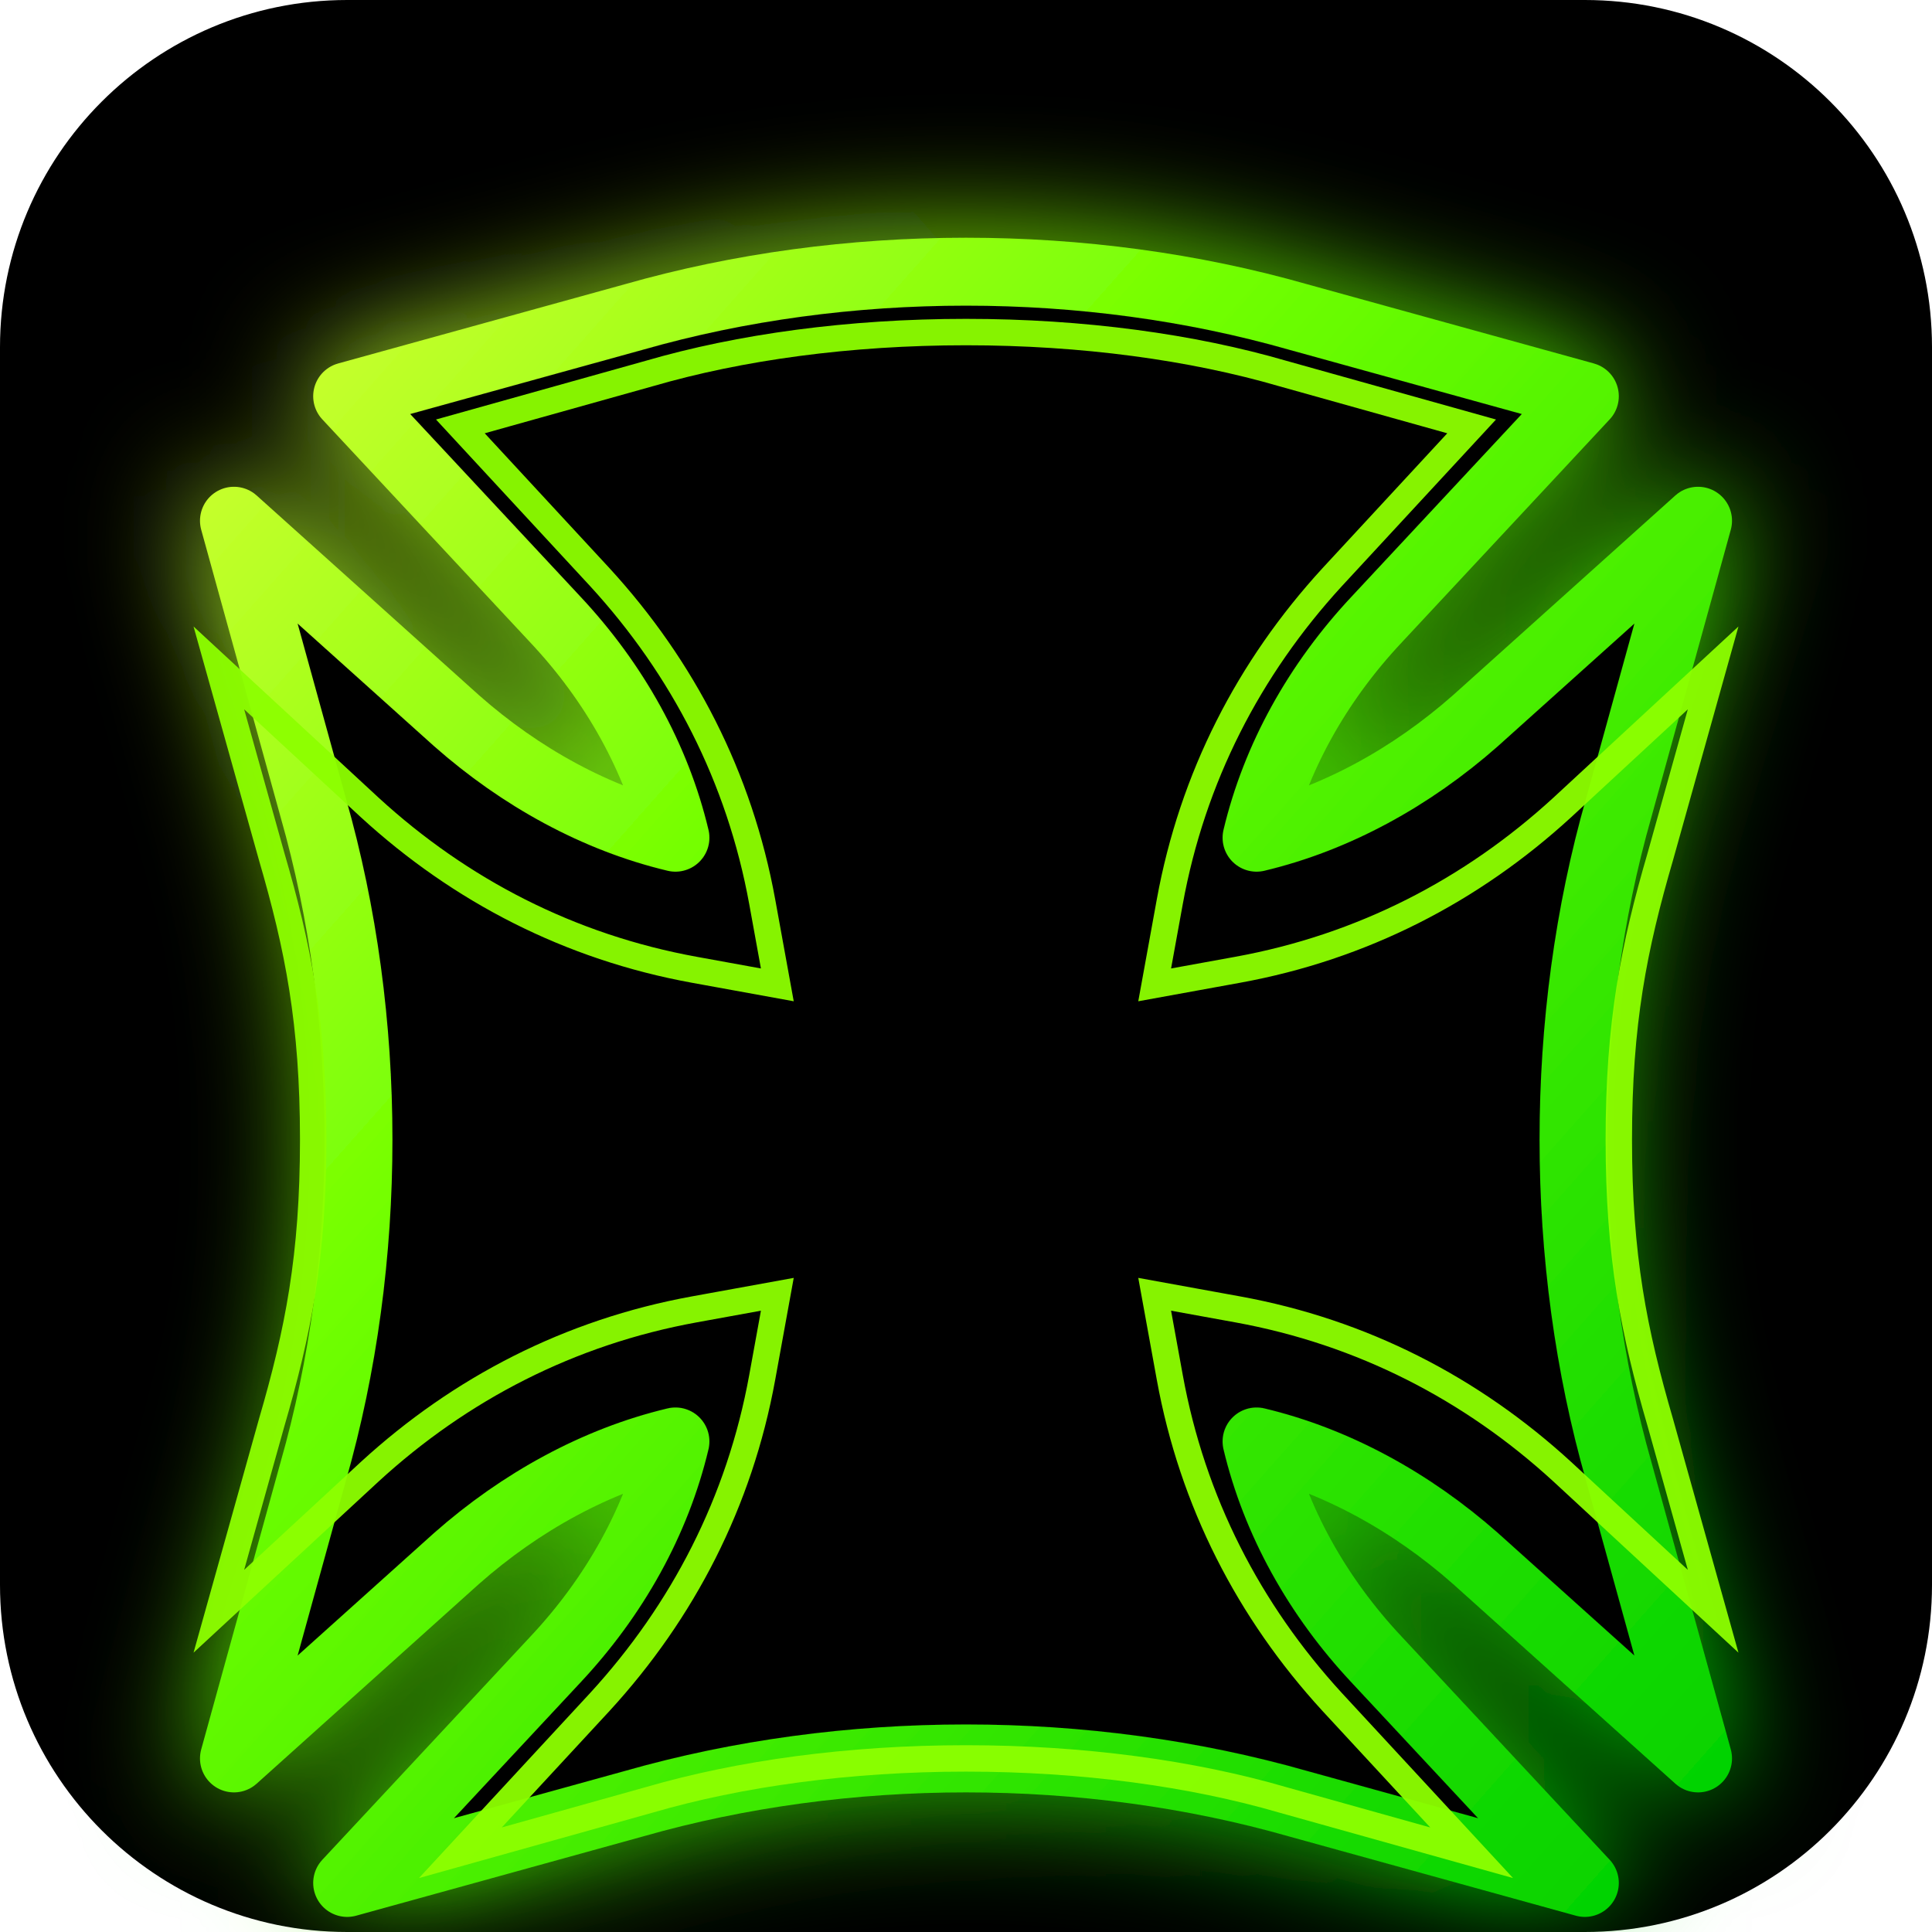
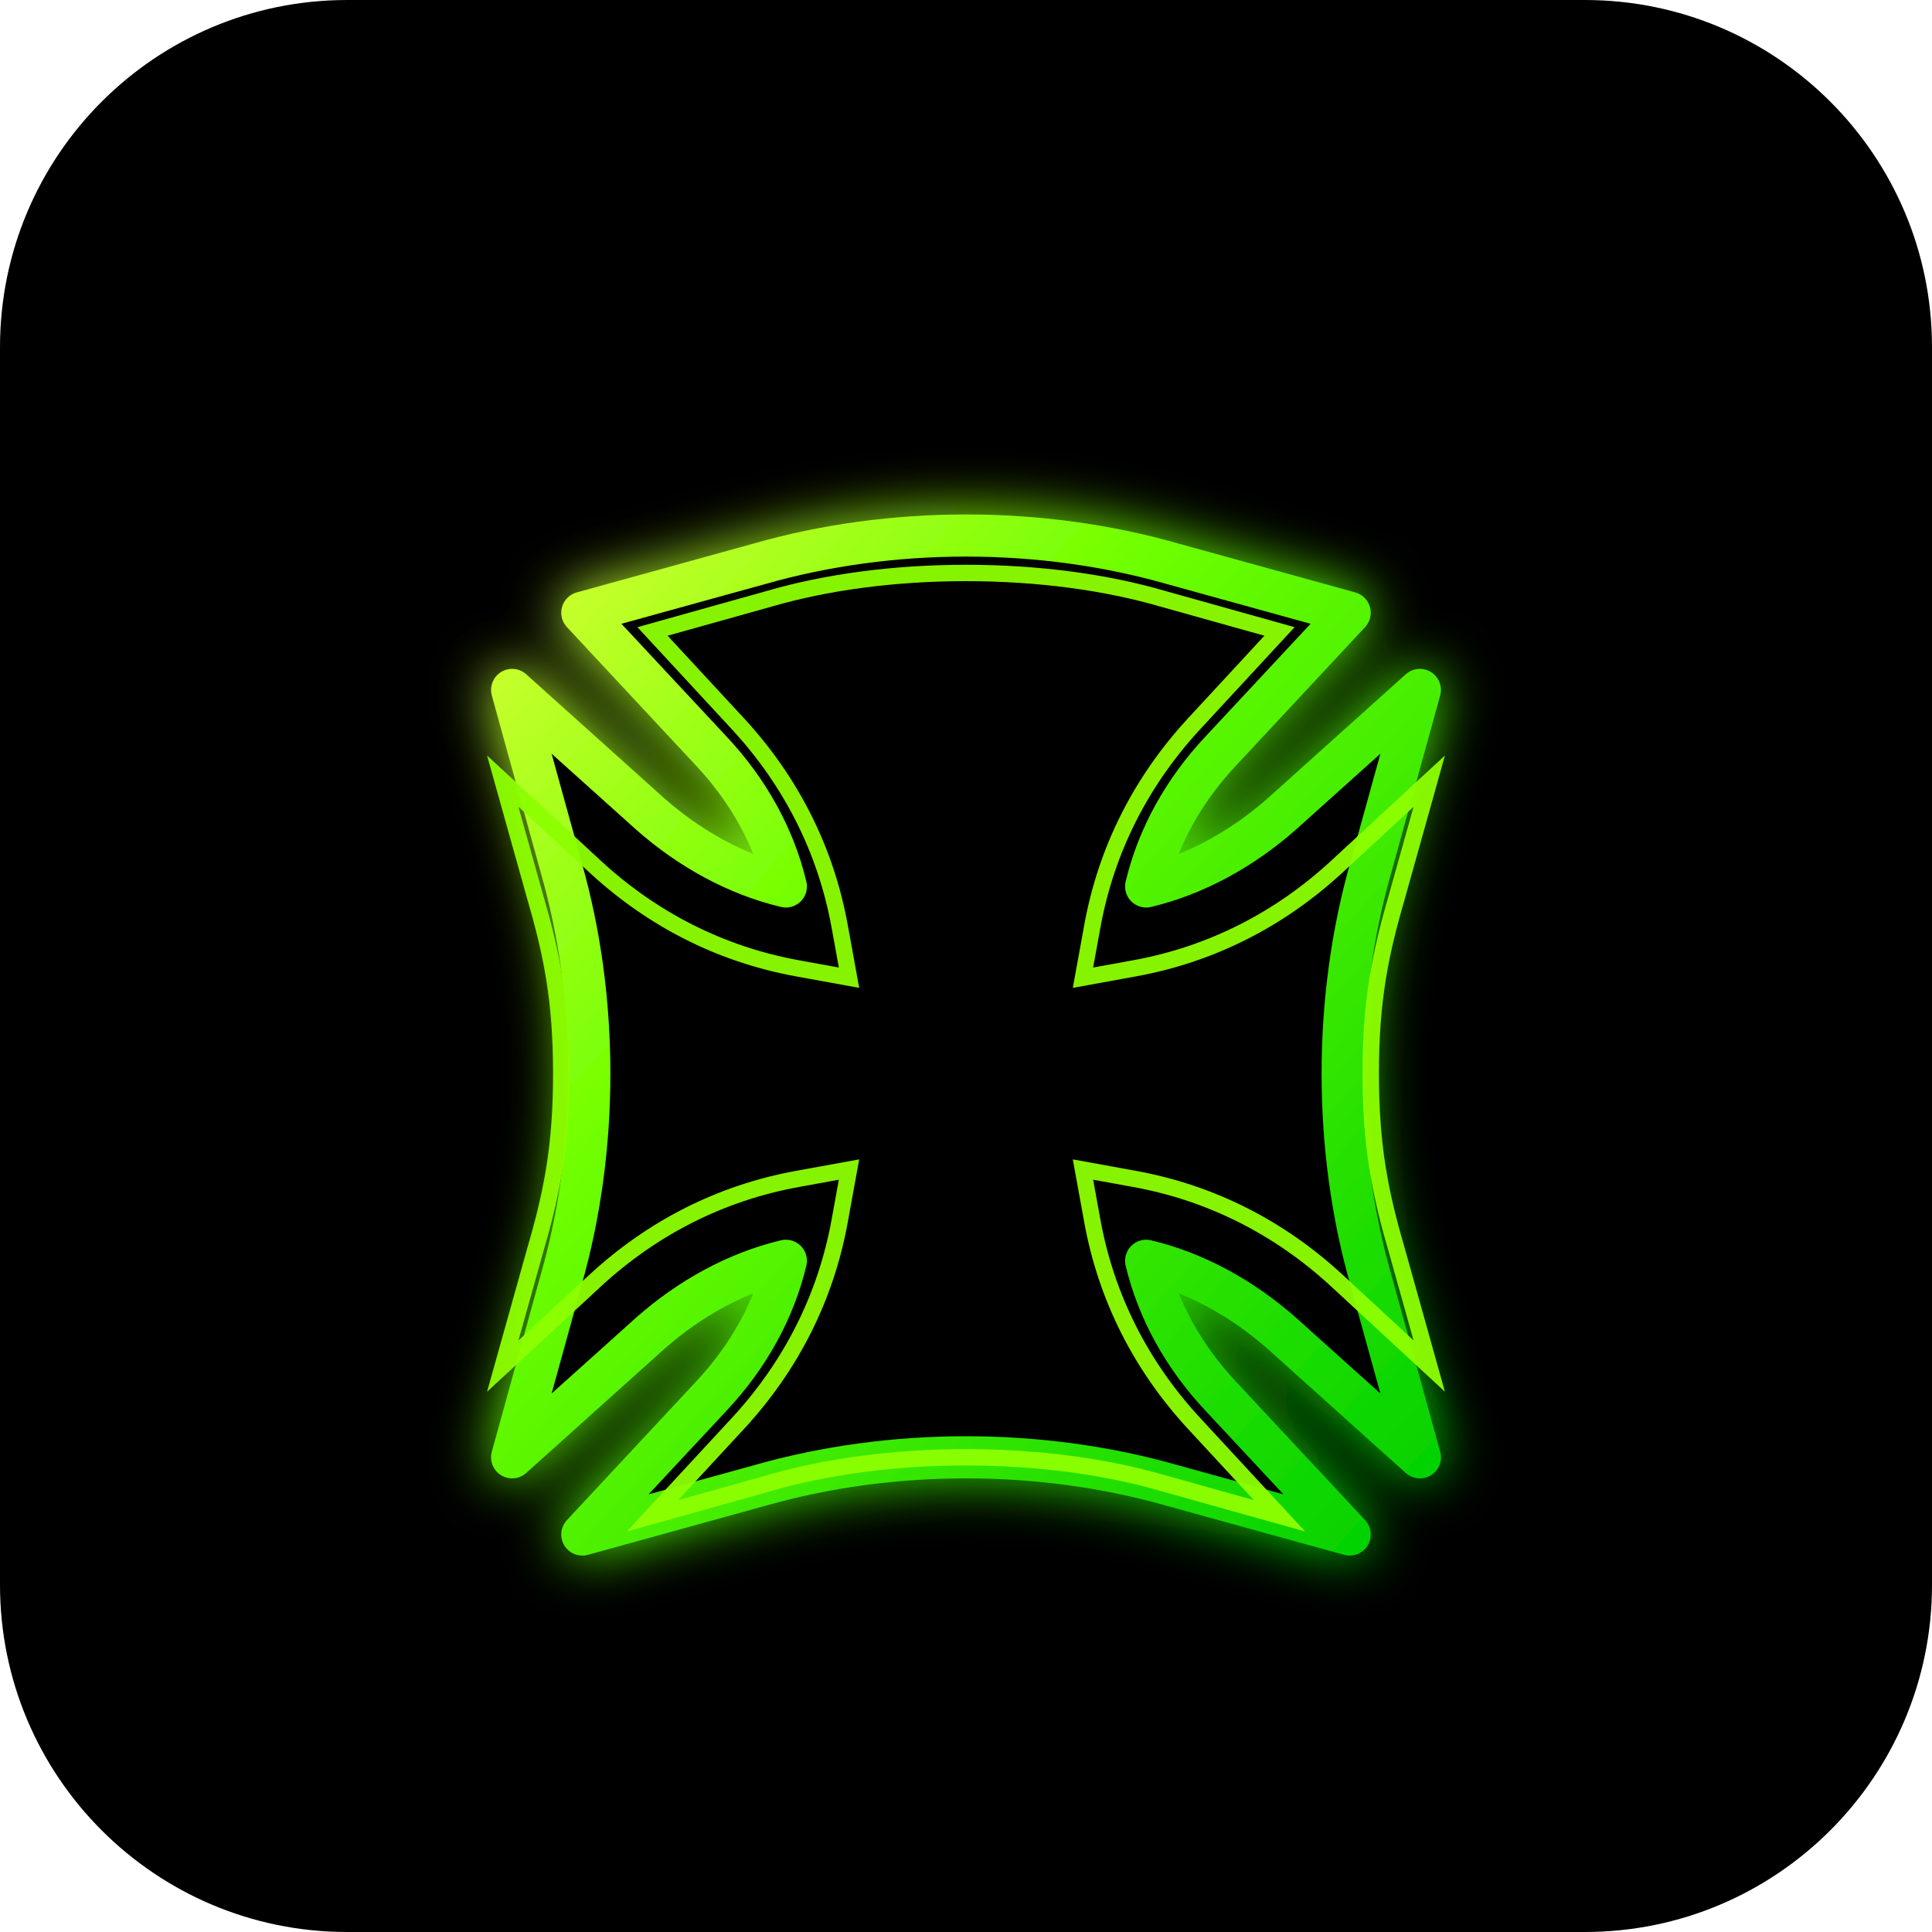
<svg xmlns="http://www.w3.org/2000/svg" viewBox="0 0 512 512">
  <defs>
    <filter id="glow" x="-60%" y="-60%" width="220%" height="220%">
-       <feGaussianBlur stdDeviation="16" result="b" />
+       <feGaussianBlur stdDeviation="12" result="b" />
      <feMerge>
        <feMergeNode in="b" />
        <feMergeNode in="SourceGraphic" />
      </feMerge>
    </filter>
    <linearGradient id="neon" x1="0" y1="0" x2="1" y2="1">
      <stop offset="0" stop-color="#d7ff35" />
      <stop offset=".35" stop-color="#70ff00" />
      <stop offset="1" stop-color="#00d100" />
    </linearGradient>
  </defs>
  <rect width="512" height="512" rx="92" fill="#000" />
-   <path d="M256 72 C286 72 316 76 344 84 L420 105 L365 164 C349 181 338 201 333 222 C354 217 374 206 391 191 L450 138 L429 214 C421 242 417 272 417 302 C417 332 421 362 429 390 L450 466 L391 413 C374 398 354 387 333 382 C338 403 349 423 365 440 L420 499 L344 478 C316 470 286 466 256 466 C226 466 196 470 168 478 L92 499 L147 440 C163 423 174 403 179 382 C158 387 138 398 121 413 L62 466 L83 390 C91 362 95 332 95 302 C95 272 91 242 83 214 L62 138 L121 191 C138 206 158 217 179 222 C174 201 163 181 147 164 L92 105 L168 84 C196 76 226 72 256 72Z" fill="#050505" stroke="url(#neon)" stroke-width="18" stroke-linejoin="round" filter="url(#glow)" />
-   <path d="M256 88 C287 88 316 92 340 99 L390 113 L353 153 C331 177 316 206 310 239 L306 261 L328 257 C361 251 390 236 414 214 L454 177 L440 227 C433 251 429 271 429 302 C429 333 433 353 440 377 L454 427 L414 390 C390 368 361 353 328 347 L306 343 L310 365 C316 398 331 427 353 451 L390 491 L340 477 C316 470 287 466 256 466 C225 466 196 470 172 477 L122 491 L159 451 C181 427 196 398 202 365 L206 343 L184 347 C151 353 122 368 98 390 L58 427 L72 377 C79 353 83 333 83 302 C83 271 79 251 72 227 L58 177 L98 214 C122 236 151 251 184 257 L206 261 L202 239 C196 206 181 177 159 153 L122 113 L172 99 C196 92 225 88 256 88Z" fill="none" stroke="#8dff00" stroke-width="7" opacity=".95" />
+   <g transform="translate(256 256) scale(.62) translate(-256 -256)">
+     <path d="M256 72   C286 72 316 76 344 84   L420 105   L365 164   C349 181 338 201 333 222   C354 217 374 206 391 191   L450 138   L429 214   C421 242 417 272 417 302   C417 332 421 362 429 390   L450 466   L391 413   C374 398 354 387 333 382   C338 403 349 423 365 440   L420 499   L344 478   C316 470 286 466 256 466   C226 466 196 470 168 478   L92 499   L147 440   C163 423 174 403 179 382   C158 387 138 398 121 413   L62 466   L83 390   C91 362 95 332 95 302   C95 272 91 242 83 214   L62 138   L121 191   C138 206 158 217 179 222   C174 201 163 181 147 164   L92 105   L168 84   C196 76 226 72 256 72Z" fill="#050505" stroke="url(#neon)" stroke-width="18" stroke-linejoin="round" filter="url(#glow)" />
+     <path d="M256 88   C287 88 316 92 340 99   L390 113   L353 153   C331 177 316 206 310 239   L306 261   L328 257   C361 251 390 236 414 214   L454 177   L440 227   C433 251 429 271 429 302   C429 333 433 353 440 377   L454 427   L414 390   C390 368 361 353 328 347   L306 343   L310 365   C316 398 331 427 353 451   L390 491   L340 477   C316 470 287 466 256 466   C225 466 196 470 172 477   L122 491   L159 451   C181 427 196 398 202 365   L206 343   L184 347   C151 353 122 368 98 390   L58 427   L72 377   C79 353 83 333 83 302   C83 271 79 251 72 227   L58 177   L98 214   C122 236 151 251 184 257   L206 261   L202 239   C196 206 181 177 159 153   L122 113   L172 99   C196 92 225 88 256 88Z" fill="none" stroke="#8dff00" stroke-width="7" opacity=".95" />
+   </g>
</svg>
